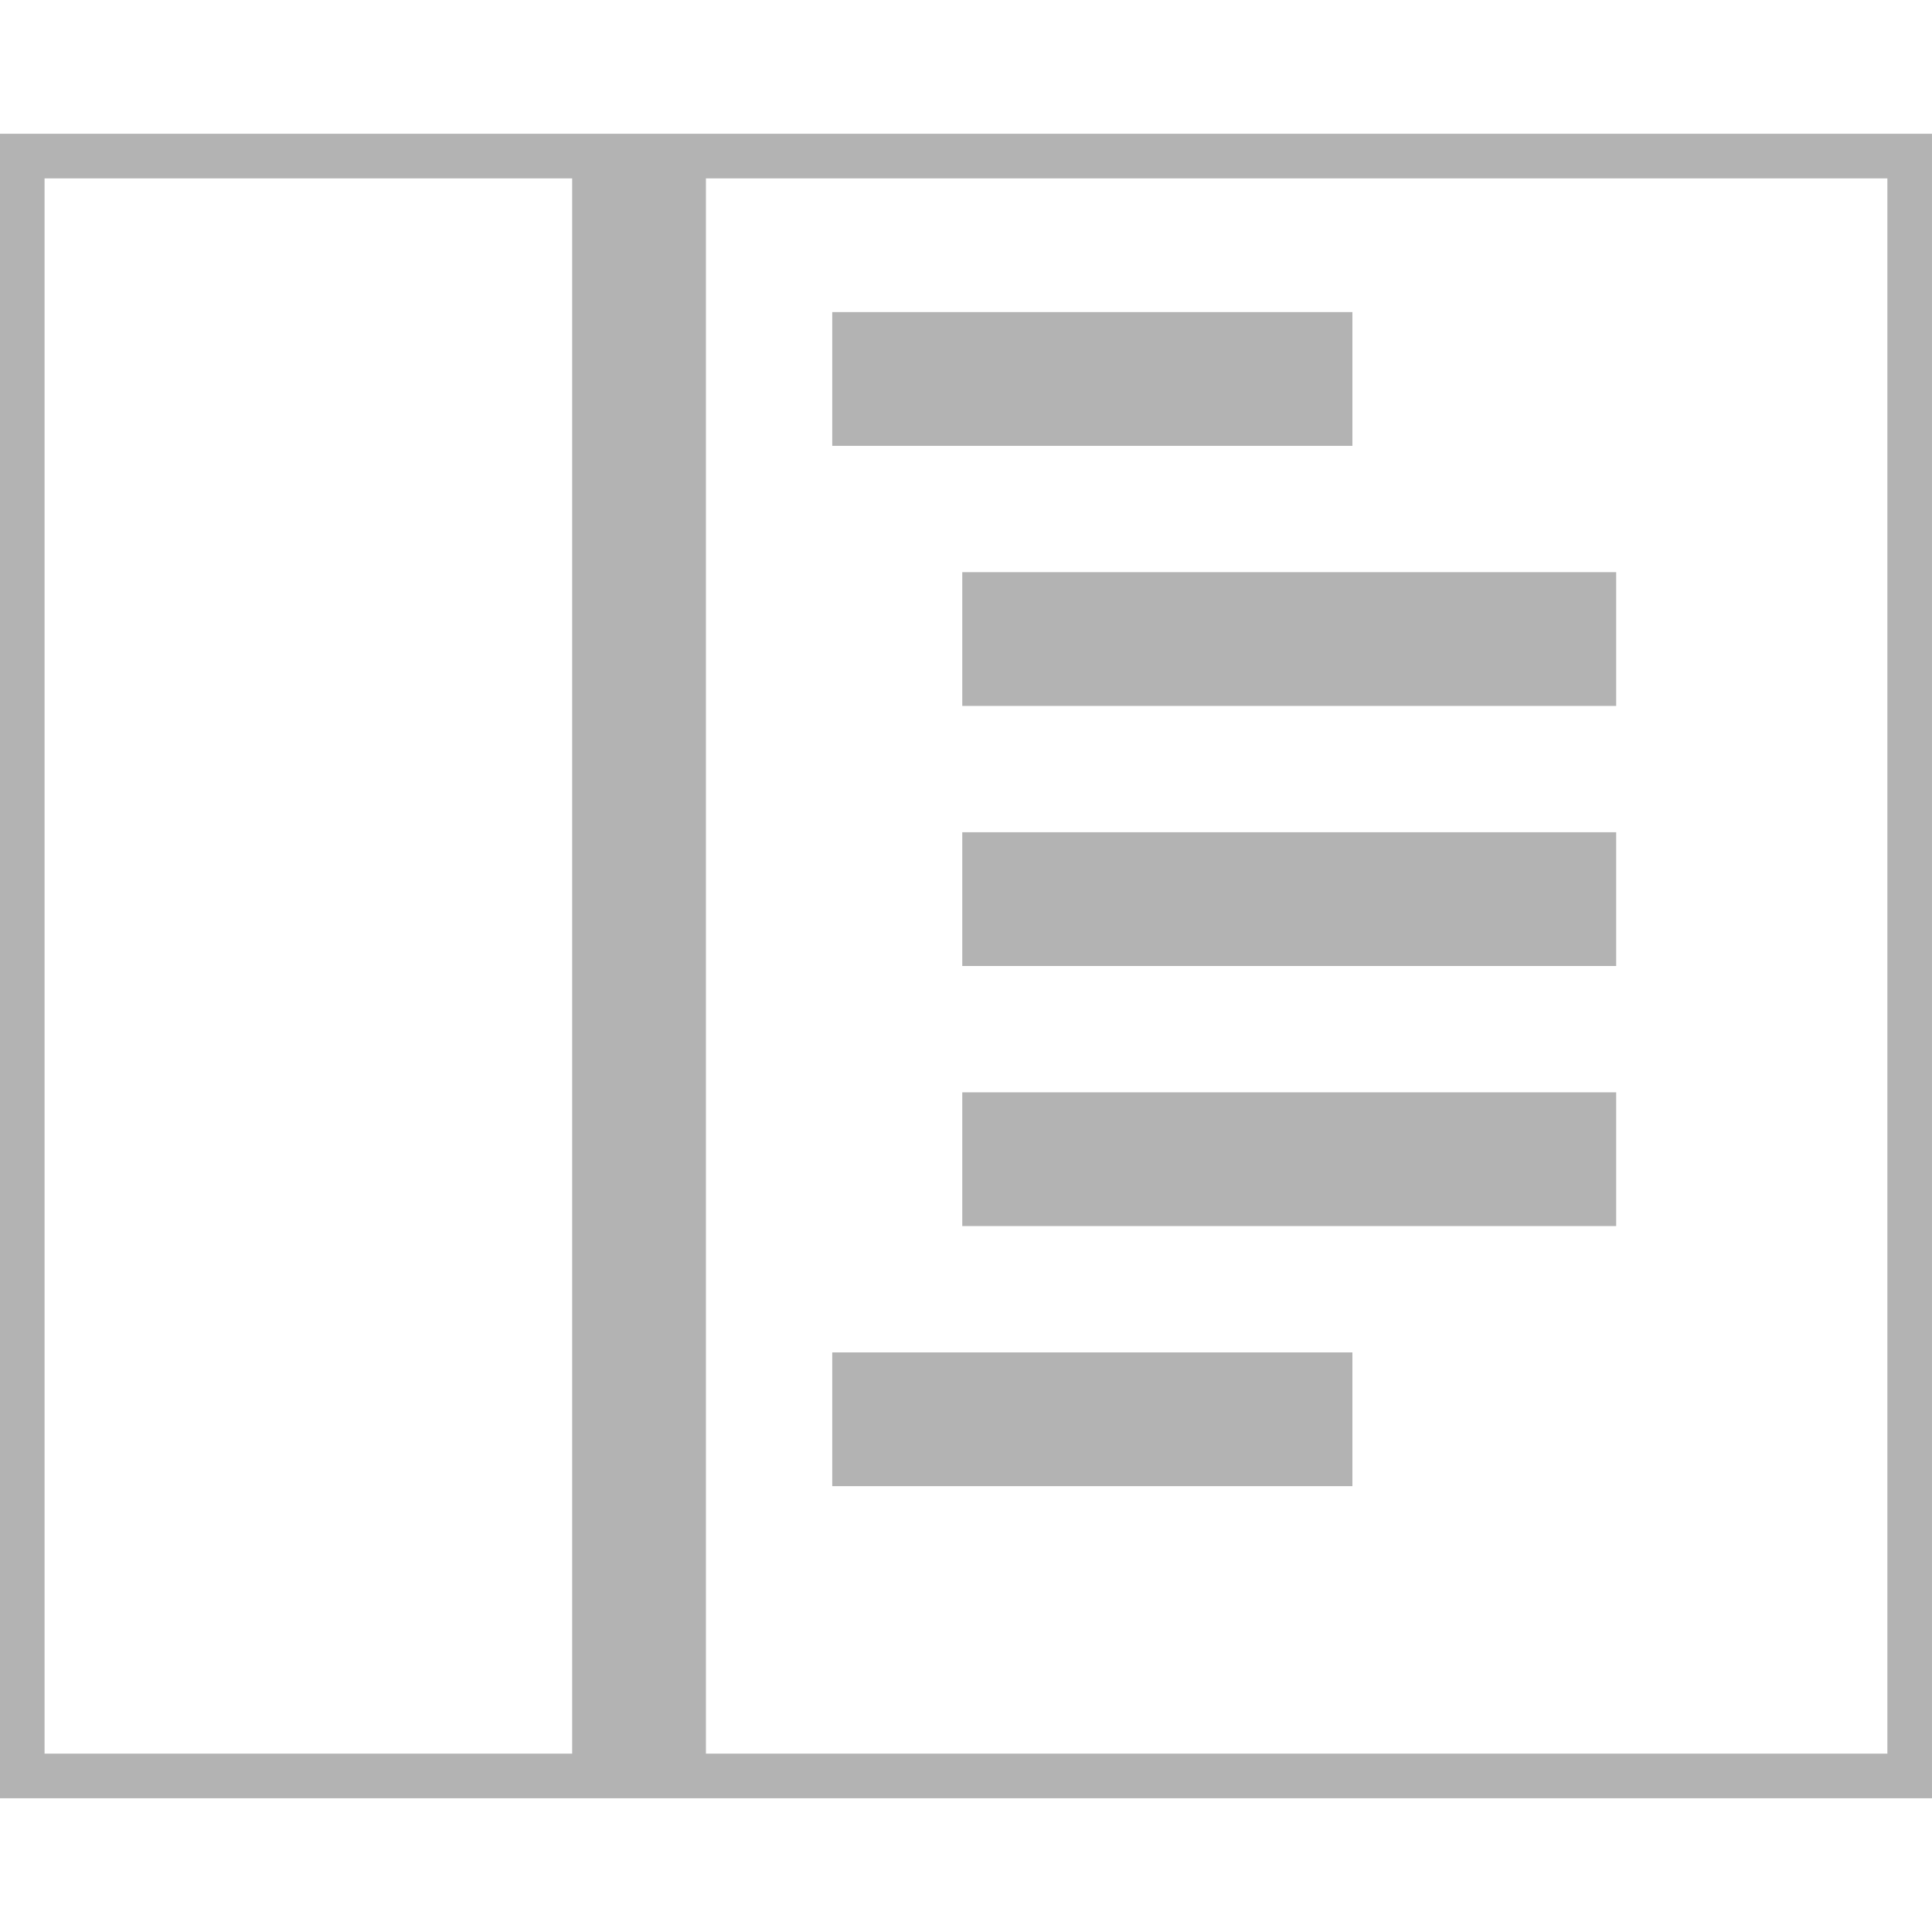
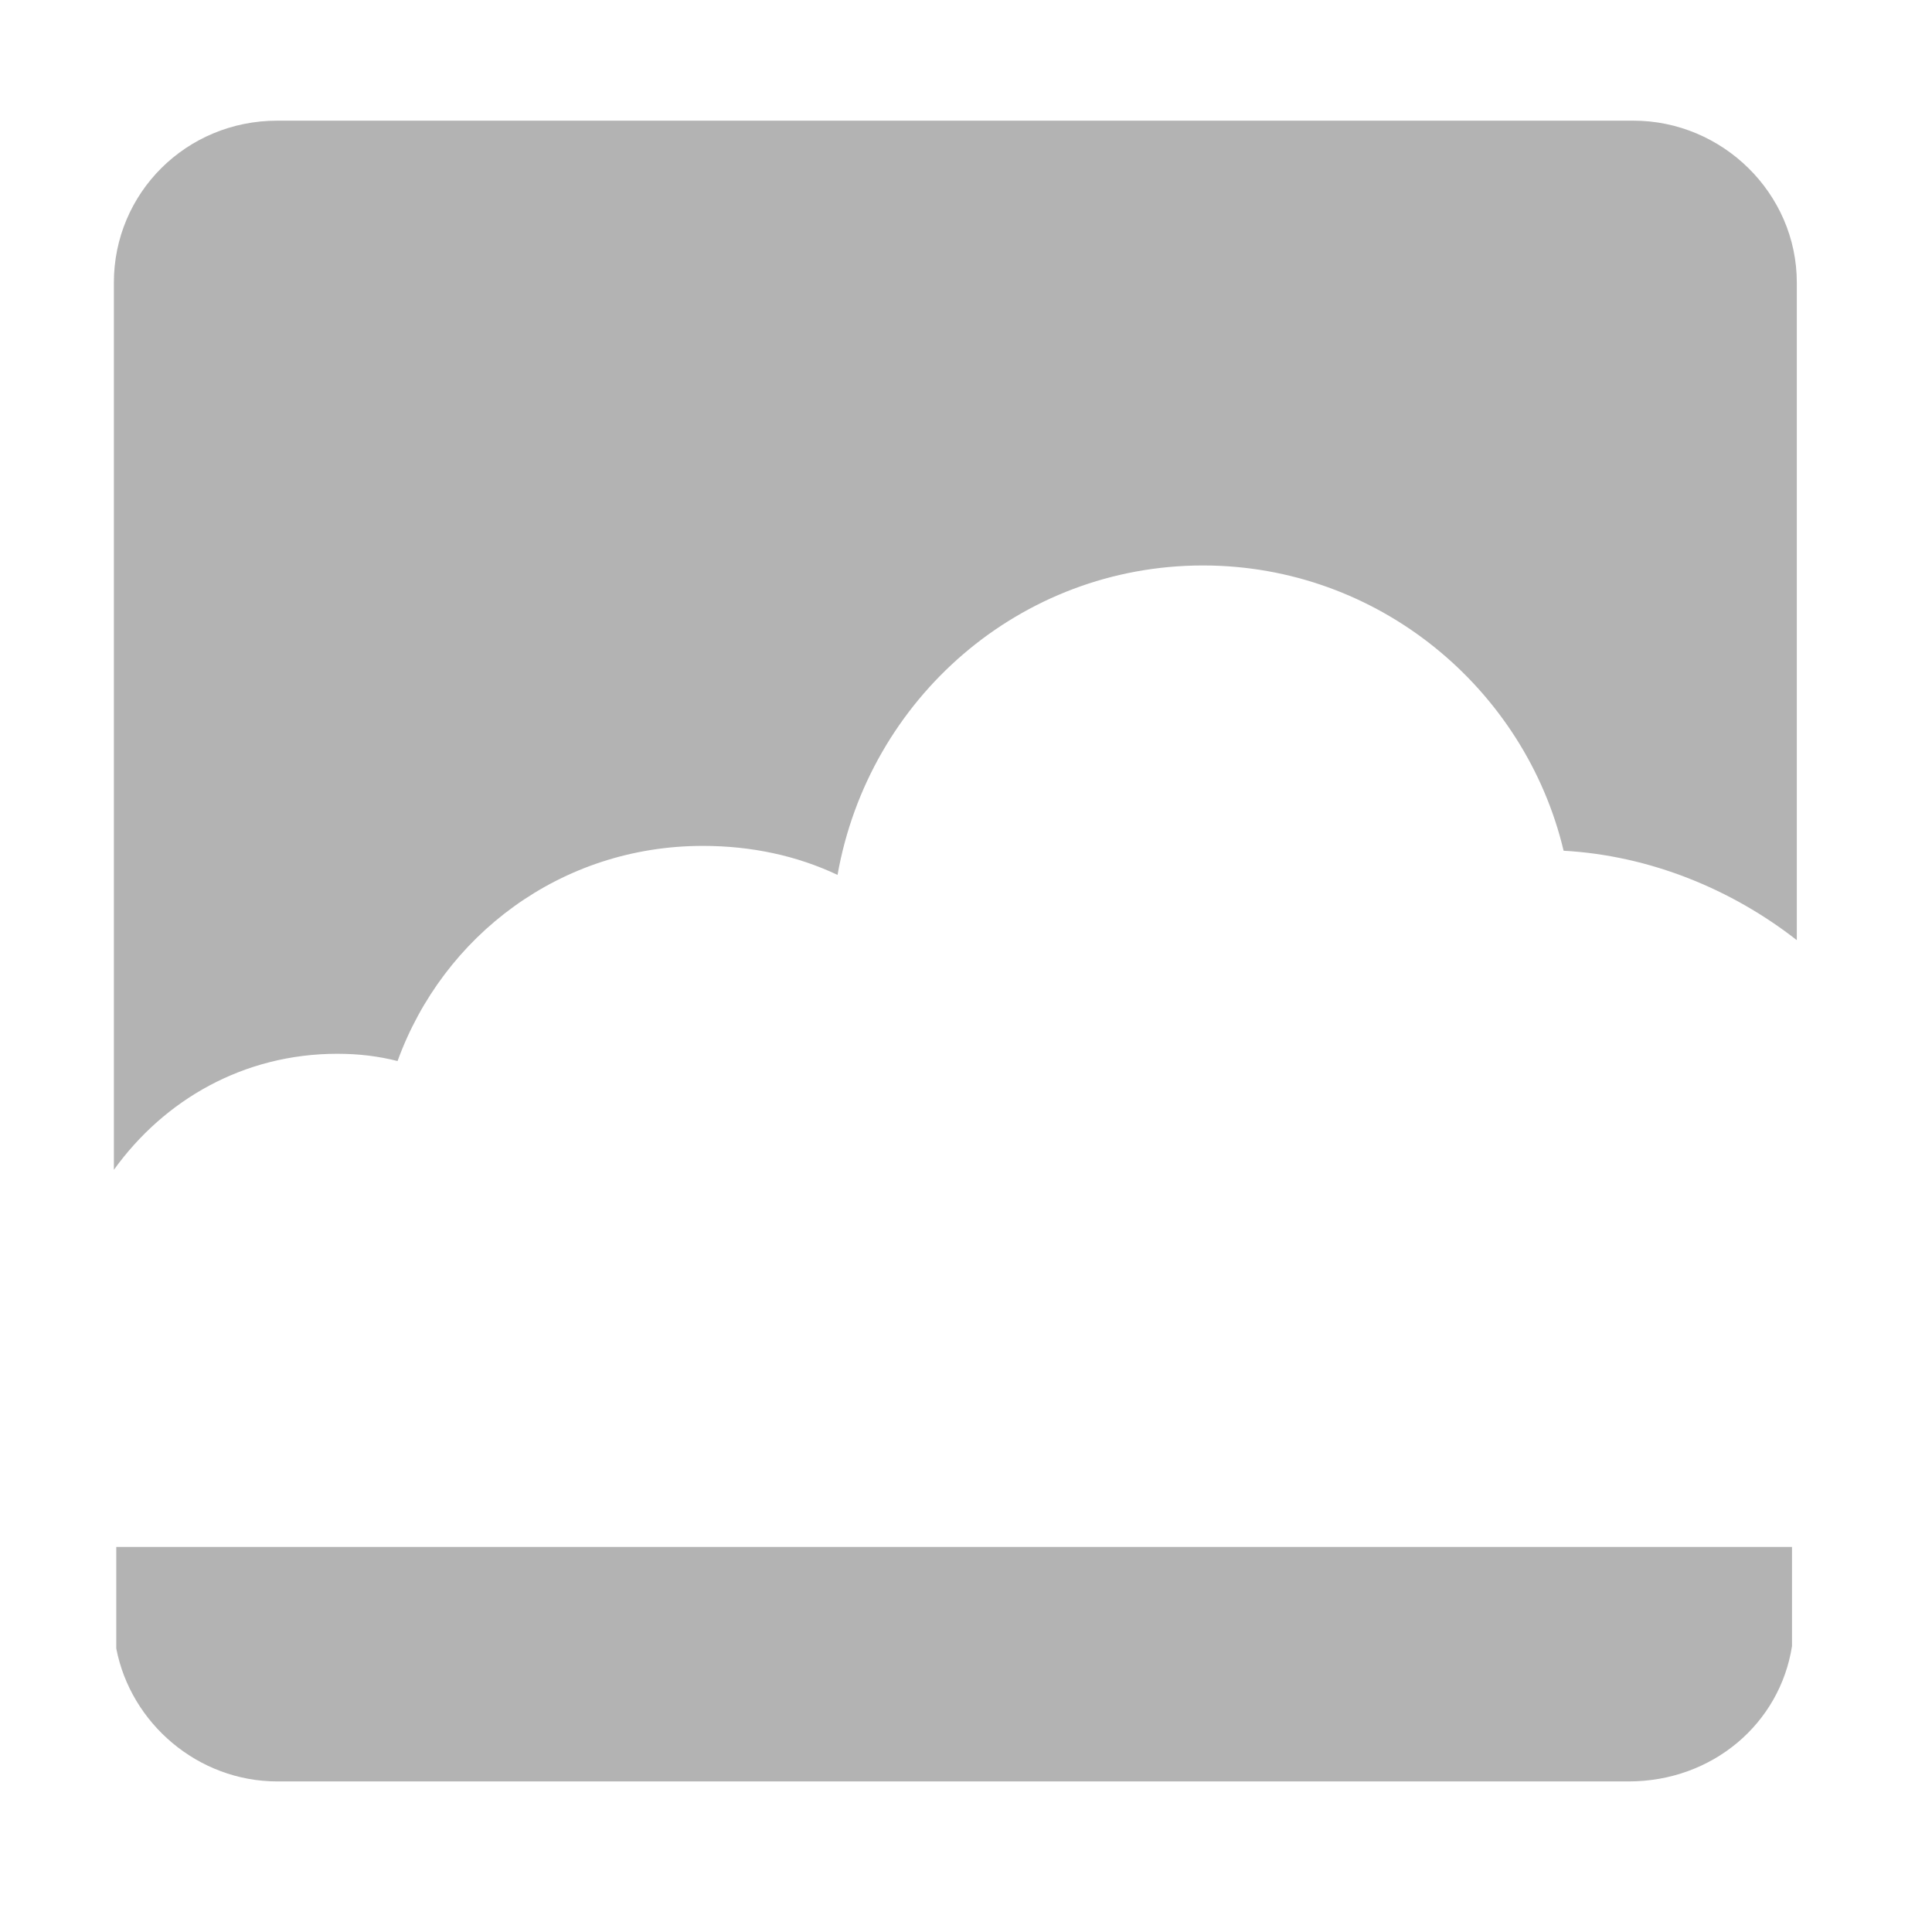
- <svg xmlns="http://www.w3.org/2000/svg" width="100%" height="100%" viewBox="0 0 260 260" version="1.1" xml:space="preserve" style="fill-rule:evenodd;clip-rule:evenodd;stroke-linejoin:round;stroke-miterlimit:1.414;">
-   <g transform="matrix(1,0,0,1,-875,-1078)">
-     <g transform="matrix(1,0,0,1,0,999)">
-       <g transform="matrix(1,0,0,1,286,2.27374e-13)">
-         <g opacity="0.3">
-           <g transform="matrix(1.06122,0,0,1.03704,-43.4898,-1044.78)">
-             <path d="M841,1317L596,1317L596,1101L841,1101L841,1317ZM601.654,1106.79L601.654,1311.21L835.346,1311.21L835.346,1106.79L601.654,1106.79Z" />
-           </g>
-           <g transform="matrix(1,0,0,1,1,-999)">
-             <rect x="665" y="1100" width="18" height="216" />
-           </g>
-           <g transform="matrix(1,0,0,1,0,-1000)">
-             <rect x="701" y="1121" width="70" height="18" />
-           </g>
-           <g transform="matrix(1,0,0,1,0,-860)">
-             <rect x="701" y="1121" width="70" height="18" />
-           </g>
-           <g transform="matrix(1.25714,0,0,1,-162.757,-965)">
-             <rect x="701" y="1121" width="70" height="18" />
-           </g>
-           <g transform="matrix(1.25714,0,0,1,-162.757,-930)">
-             <rect x="701" y="1121" width="70" height="18" />
-           </g>
-           <g transform="matrix(1.25714,0,0,1,-162.757,-895)">
-             <rect x="701" y="1121" width="70" height="18" />
-           </g>
-         </g>
-       </g>
-     </g>
+ <svg xmlns="http://www.w3.org/2000/svg" viewBox="0 0 260 260" width="100%" height="100%">
+   <g opacity="0.3" transform="translate(15 16)">
+     <path d="m30.413 125.814c2.912 0 5.5.325 8.089.976 6.147-16.917 22.001-28.954 41.091-28.954 6.471 0 12.618 1.301 18.119 3.904 4.206-23.749 24.59-41.642 49.179-41.642 23.619 0 43.355 16.592 48.532 38.388 11.648.651 22.648 5.205 31.384 12.037v-88.488c0-12.037-10.03-21.797-22.001-21.797h-182.481c-12.295 0-22.001 9.76-22.001 21.797v119.394c6.794-9.434 17.472-15.616 30.09-15.616z" />
+     <path d="m226.16 205.519v-13.338h-225.512v13.338.325c1.941 10.085 11.001 17.893 21.678 17.893h181.834c11.324 0 20.383-7.808 22.001-18.218z" />
  </g>
</svg>
